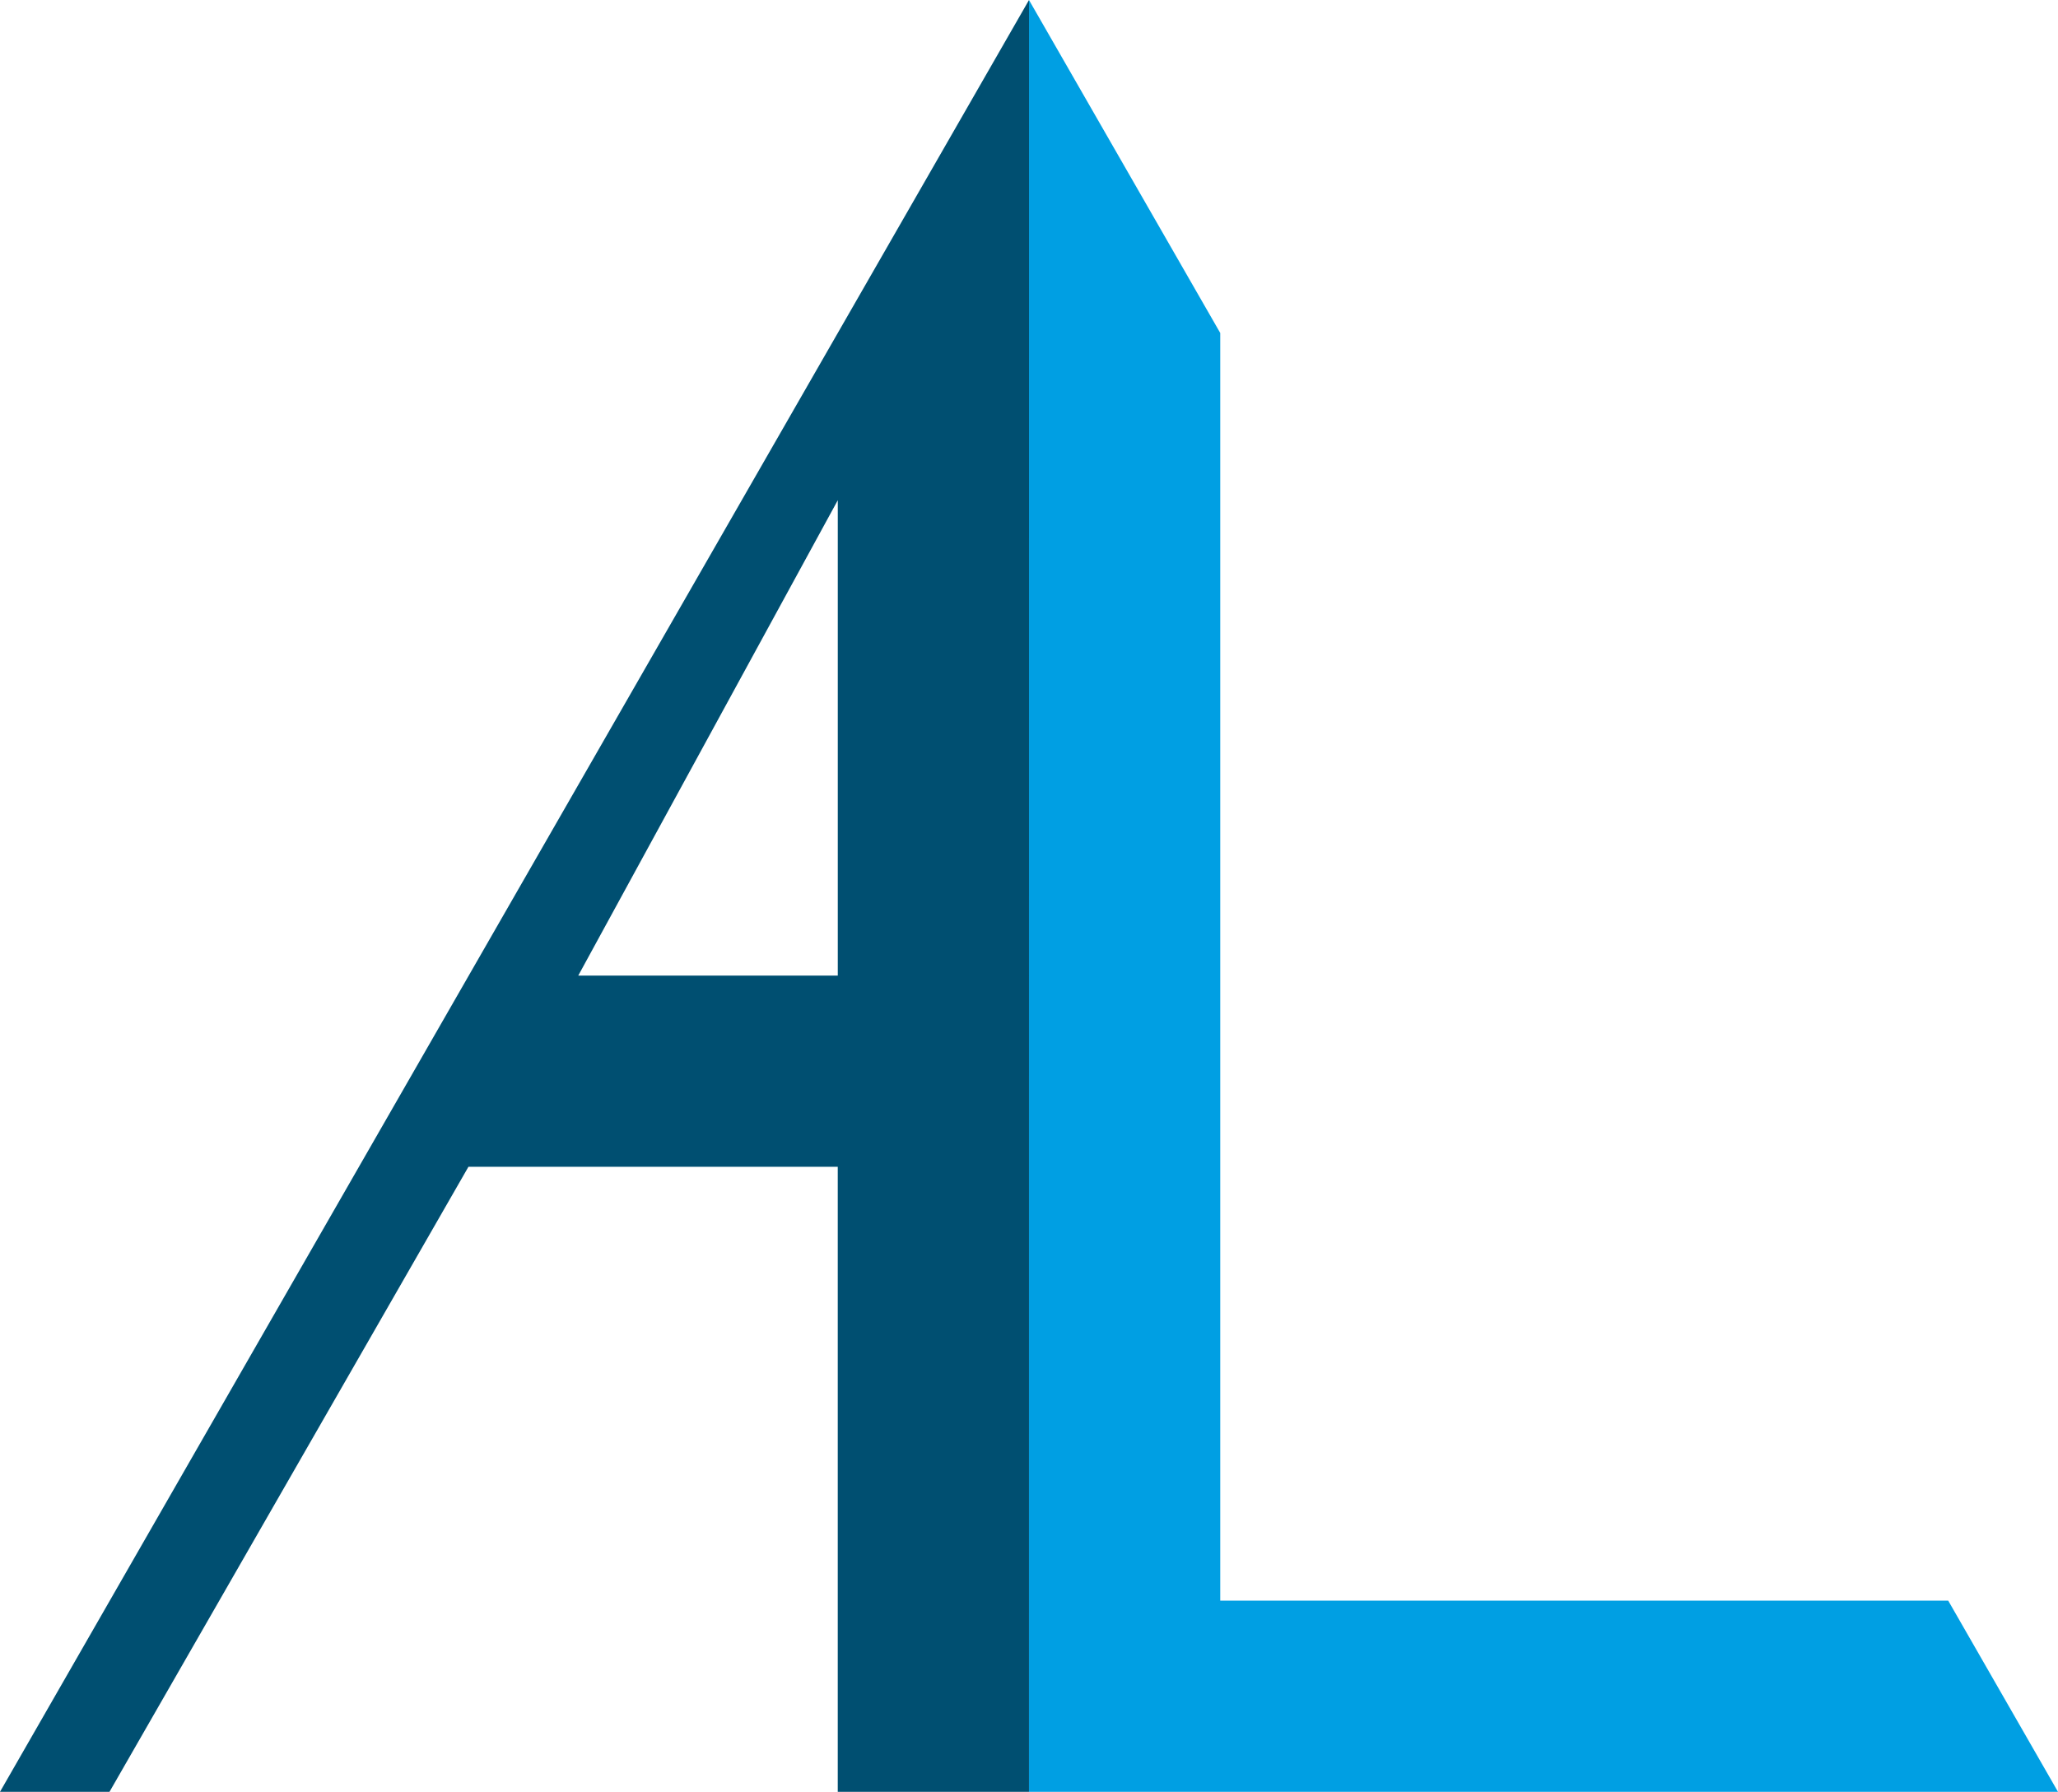
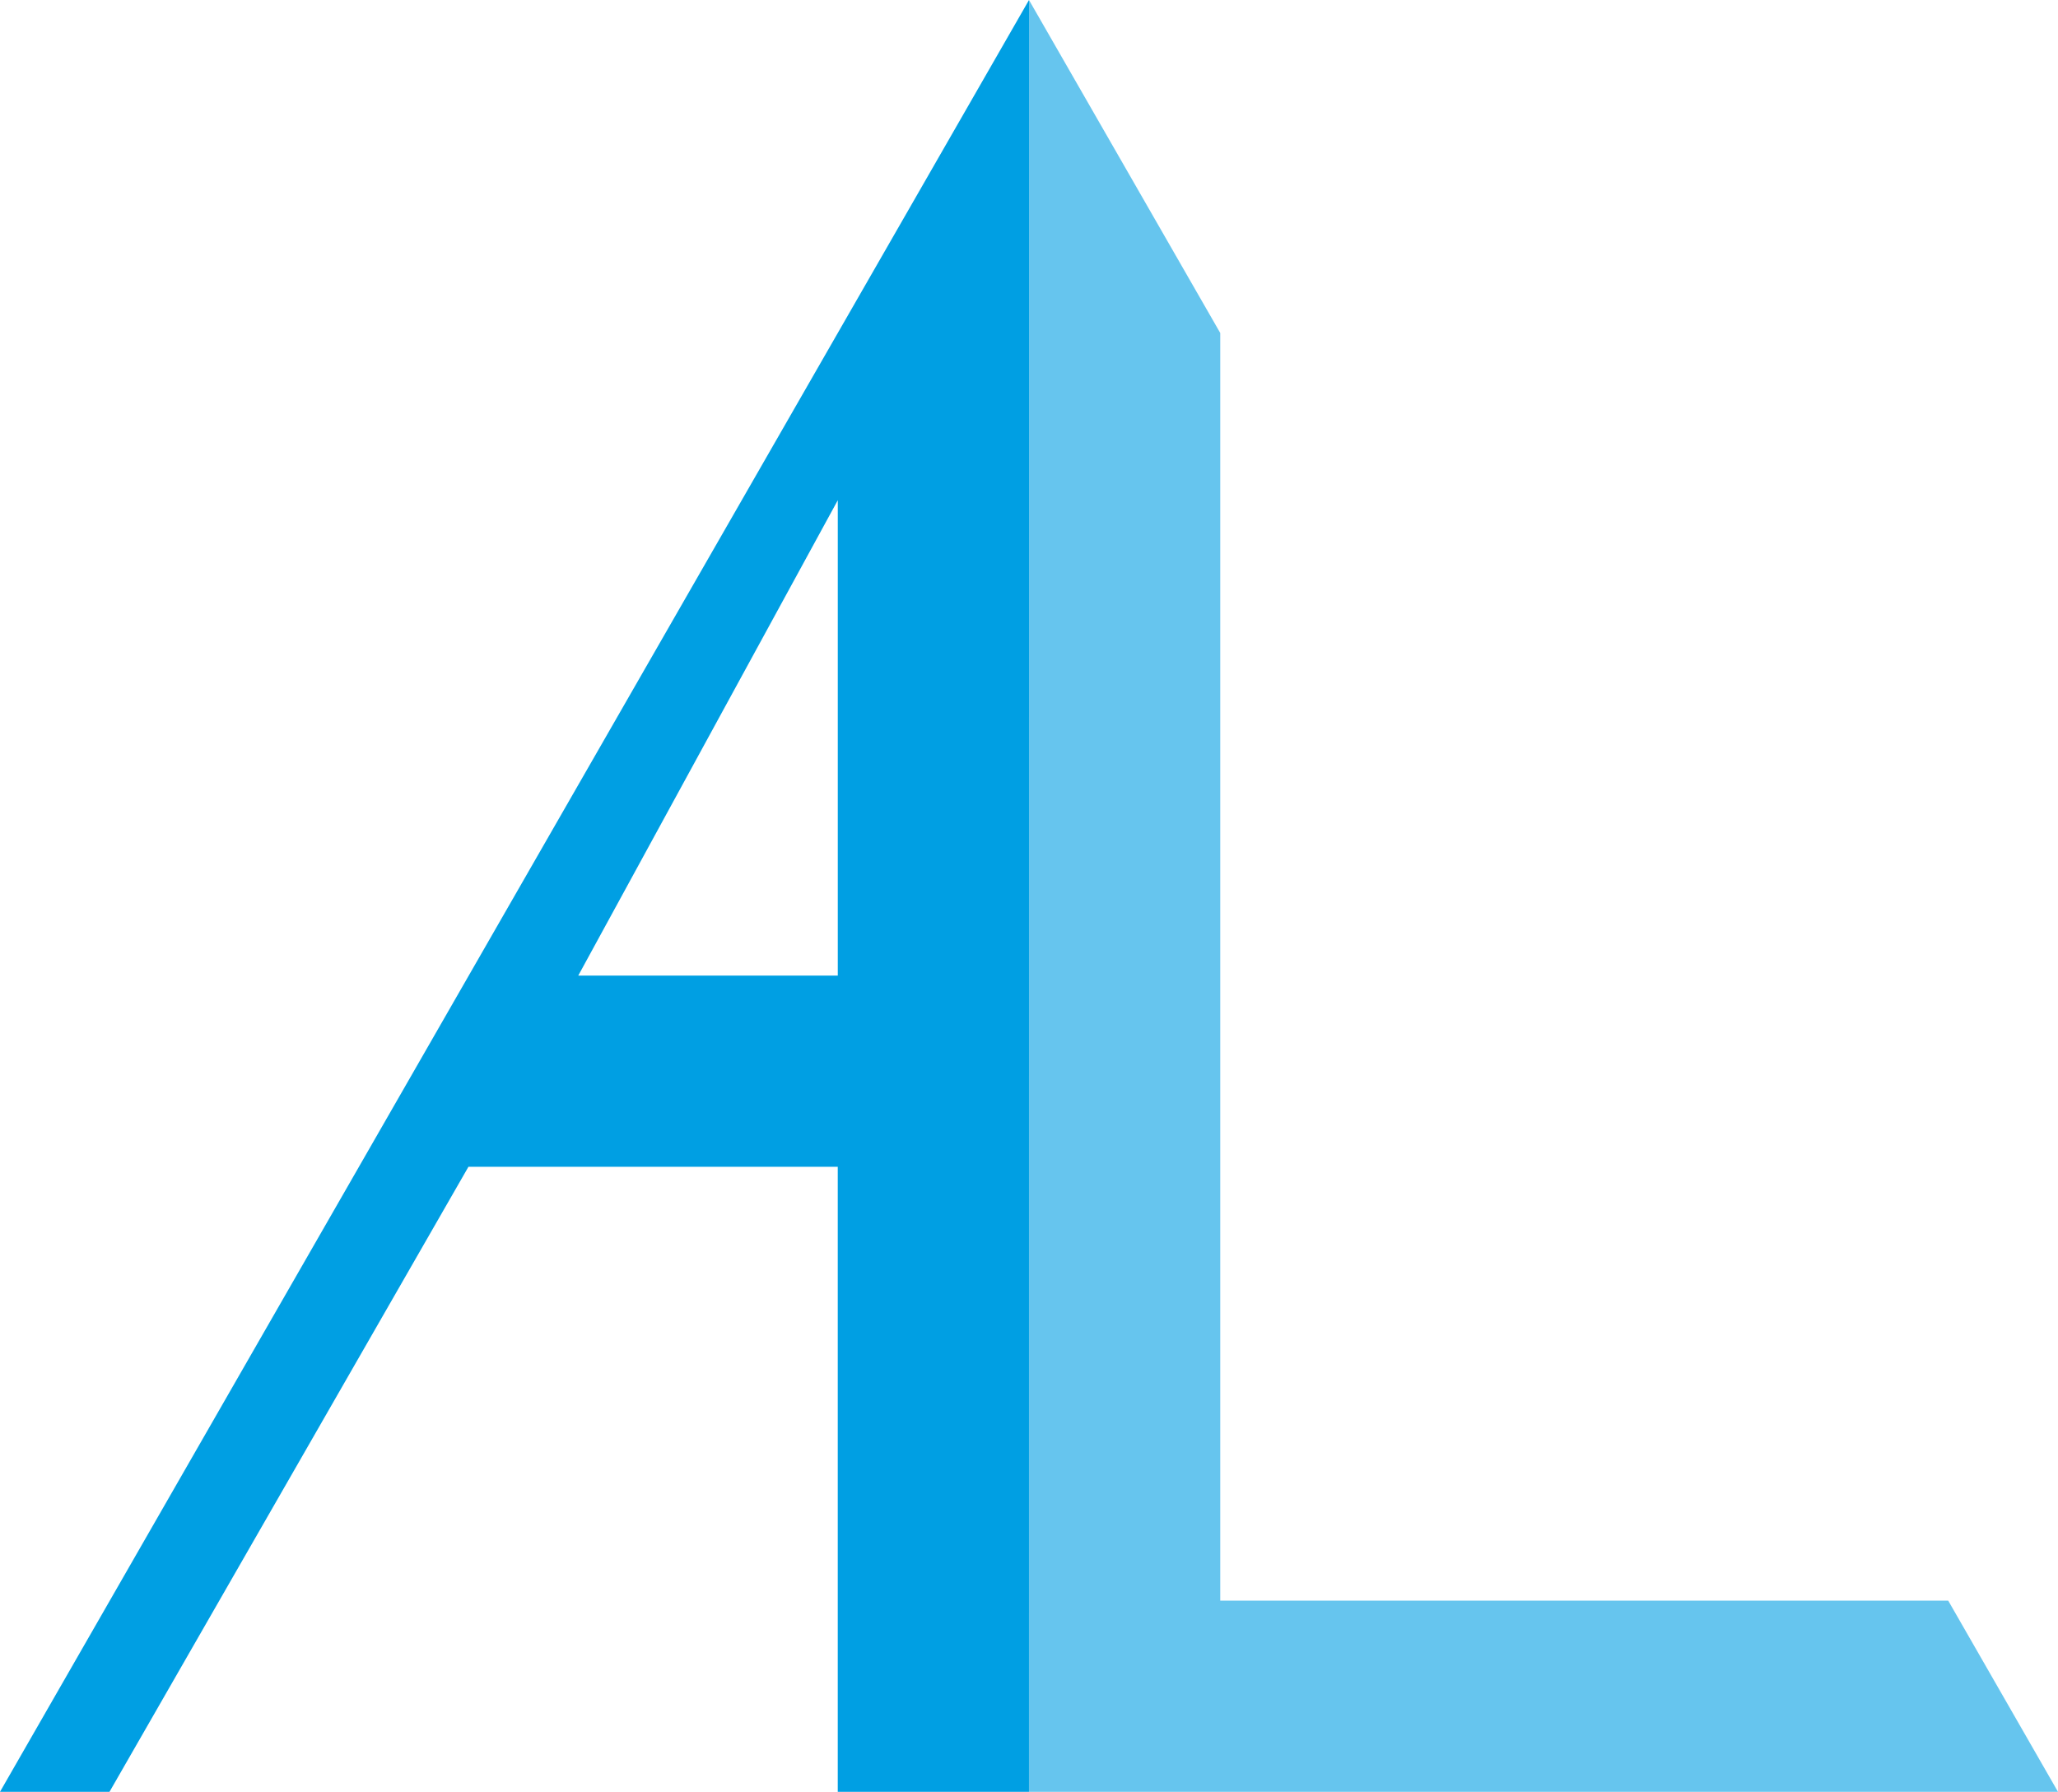
<svg xmlns="http://www.w3.org/2000/svg" width="68.339mm" height="59.504mm" viewBox="0 0 68.339 59.504" version="1.1" id="svg5">
  <defs id="defs2" />
  <g id="layer1-2-0-4-0-0-0-5" style="display:inline" transform="translate(-66.03891,-156.0968)">
    <g id="layer3-9-3-8-4-5-6-6">
-       <path style="fill:#009fe3;fill-opacity:1;stroke:none;stroke-width:0.5;stroke-linecap:round;stroke-linejoin:round;stroke-opacity:1;paint-order:markers fill stroke" d="m 100.208,156.097 v 59.504 h 34.17 l -3.646,-6.35 h -24.173 v -42.096 z" id="path2034-1-9-3-8-0-1-2" />
+       <path style="fill:#66c5ee;fill-opacity:1;stroke:none;stroke-width:0.5;stroke-linecap:round;stroke-linejoin:round;stroke-opacity:1;paint-order:markers fill stroke" d="m 100.208,156.097 v 59.504 h 34.17 l -3.646,-6.35 h -24.173 v -42.096 z" id="path2034-1-9-3-8-0-1-2" />
    </g>
    <g id="layer4-0-0-7-8-2-56-0" />
-     <path id="path2036-6-9-3-58-8" style="display:inline;fill:#004f71;fill-opacity:1;stroke:none;stroke-width:0.5;stroke-linecap:round;stroke-linejoin:round;stroke-opacity:1;paint-order:markers fill stroke" d="M 538.108,-6.936 503.938,52.568 h 3.636 l 11.919,-20.756 h 12.264 v 20.756 h 6.35 z m -6.35,16.612 V 25.462 h -8.618 z" transform="translate(-437.8993,163.0329)" />
+     <path id="path2036-6-9-3-58-8" style="display:inline;fill:#009fe3;fill-opacity:1;stroke:none;stroke-width:0.5;stroke-linecap:round;stroke-linejoin:round;stroke-opacity:1;paint-order:markers fill stroke" d="M 538.108,-6.936 503.938,52.568 h 3.636 l 11.919,-20.756 h 12.264 v 20.756 h 6.35 z m -6.35,16.612 V 25.462 h -8.618 z" transform="translate(-437.8993,163.0329)" />
  </g>
</svg>
